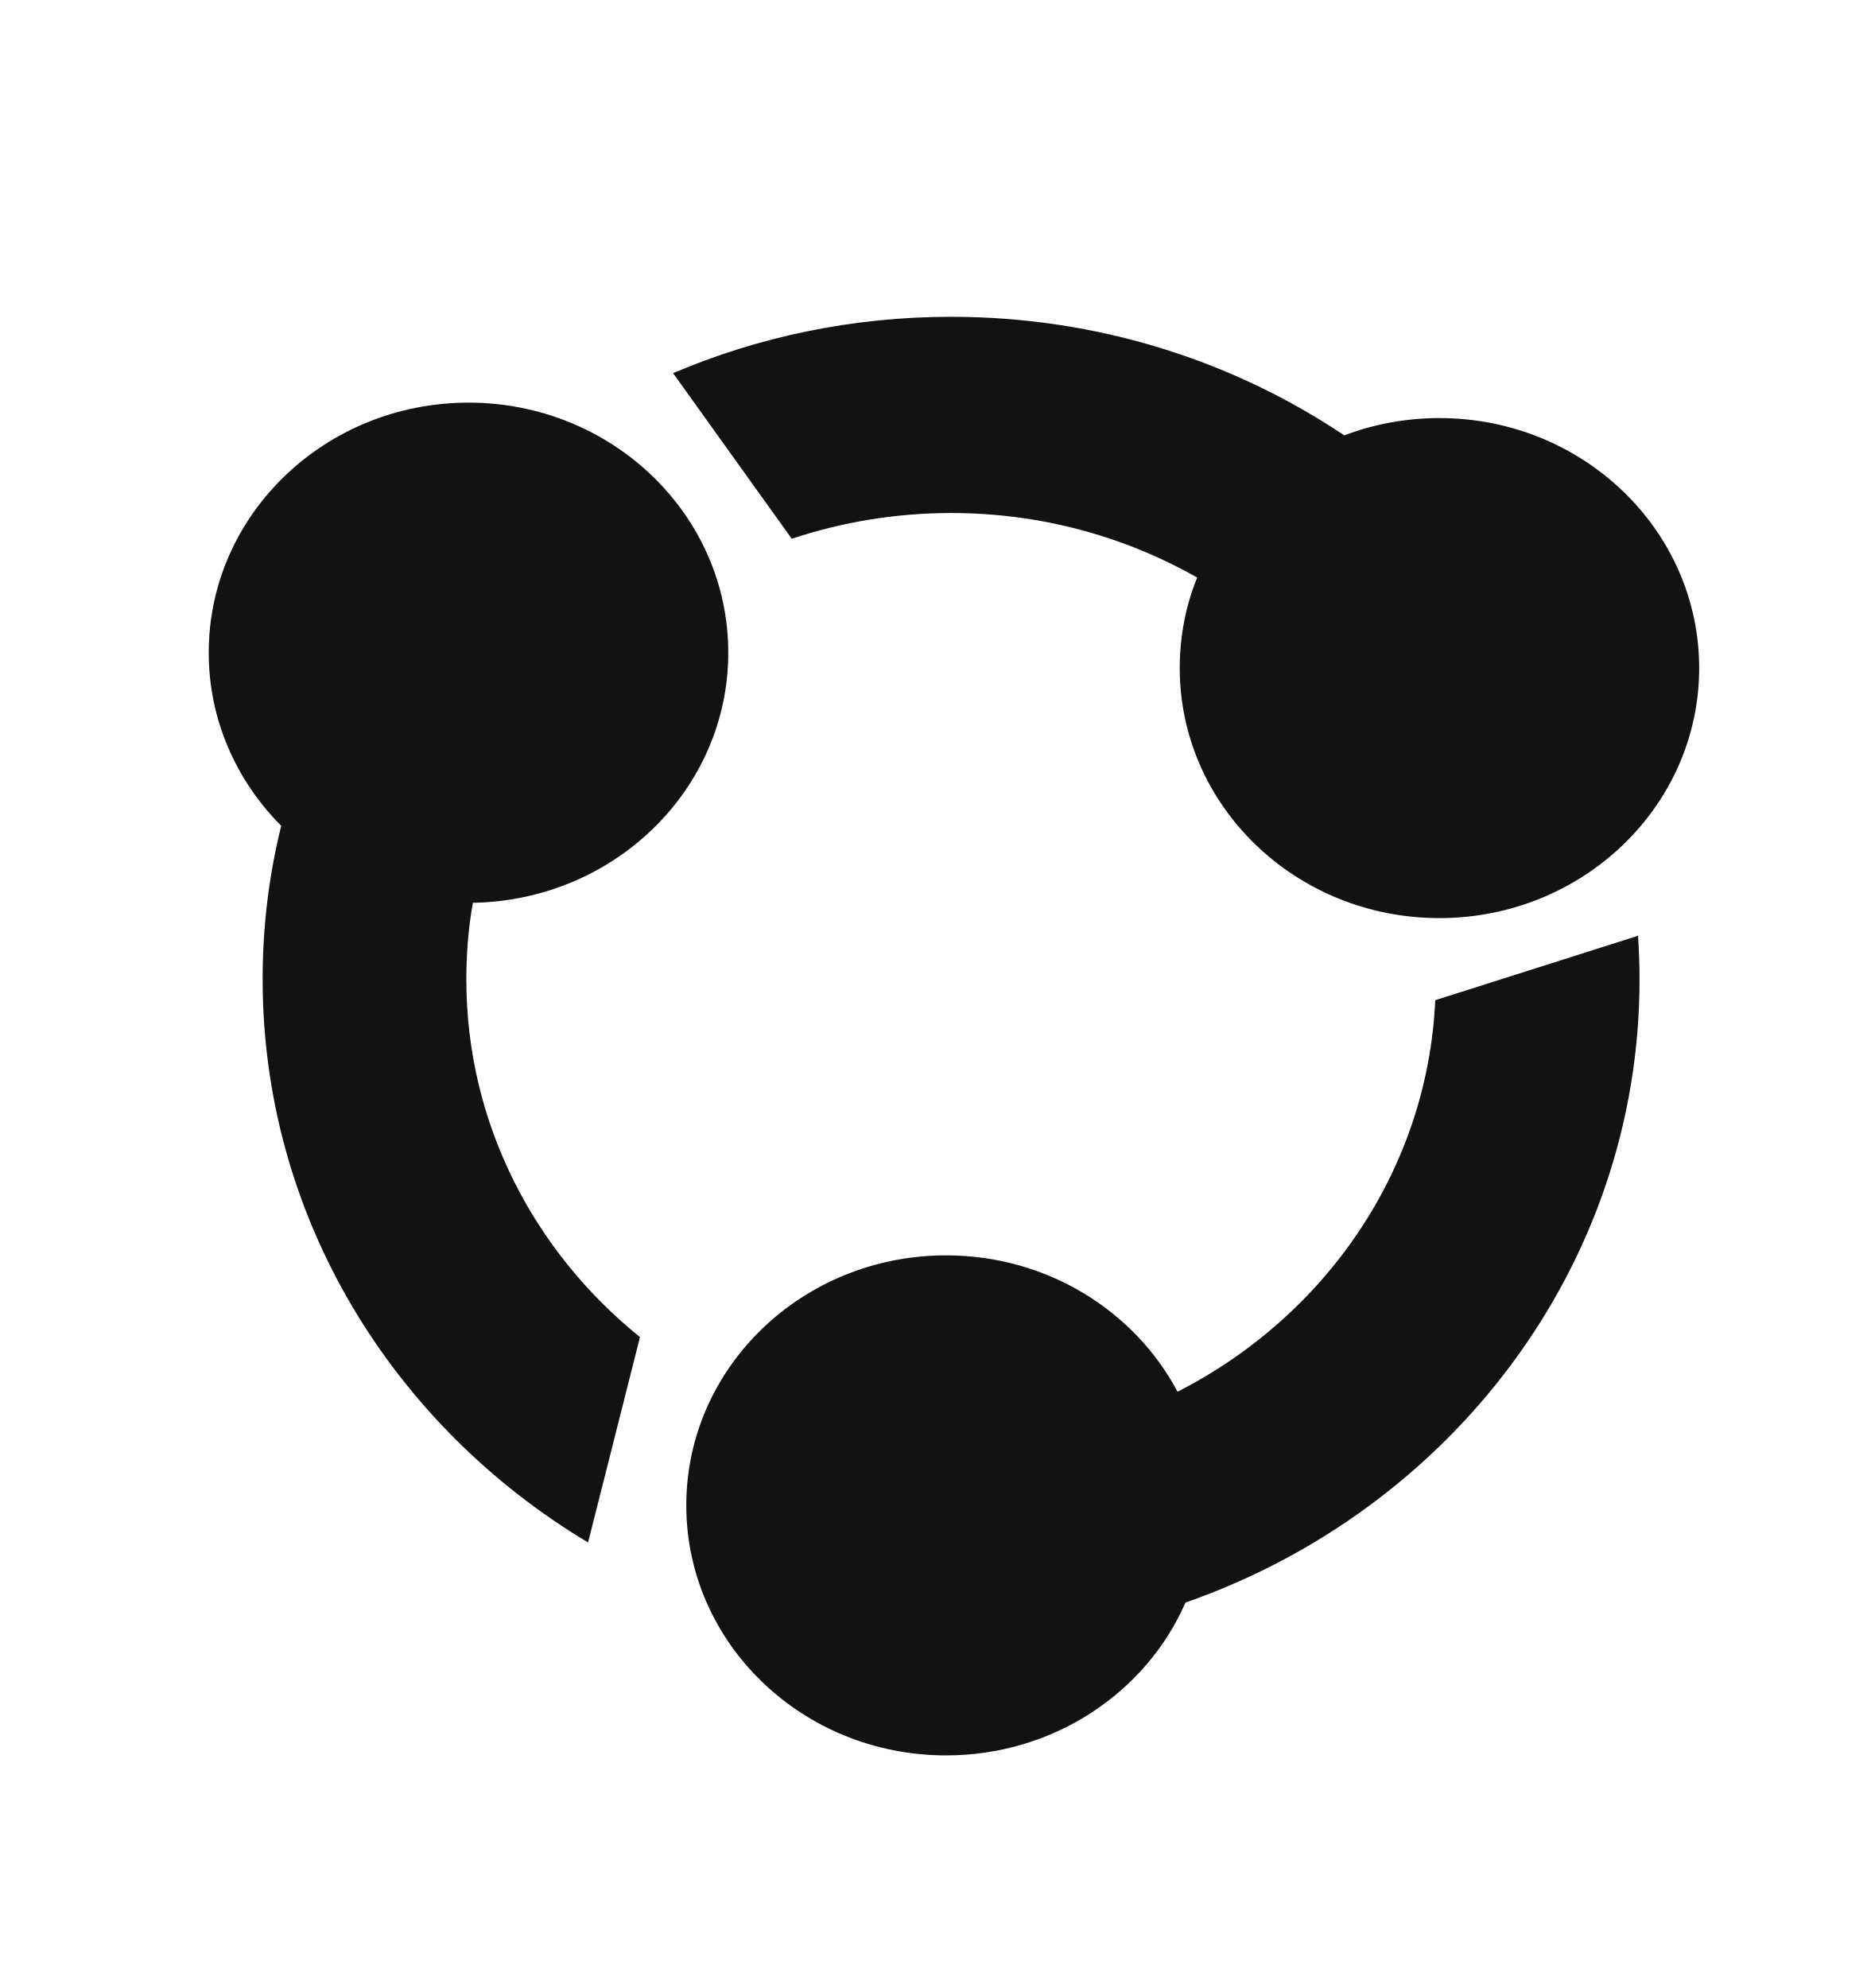
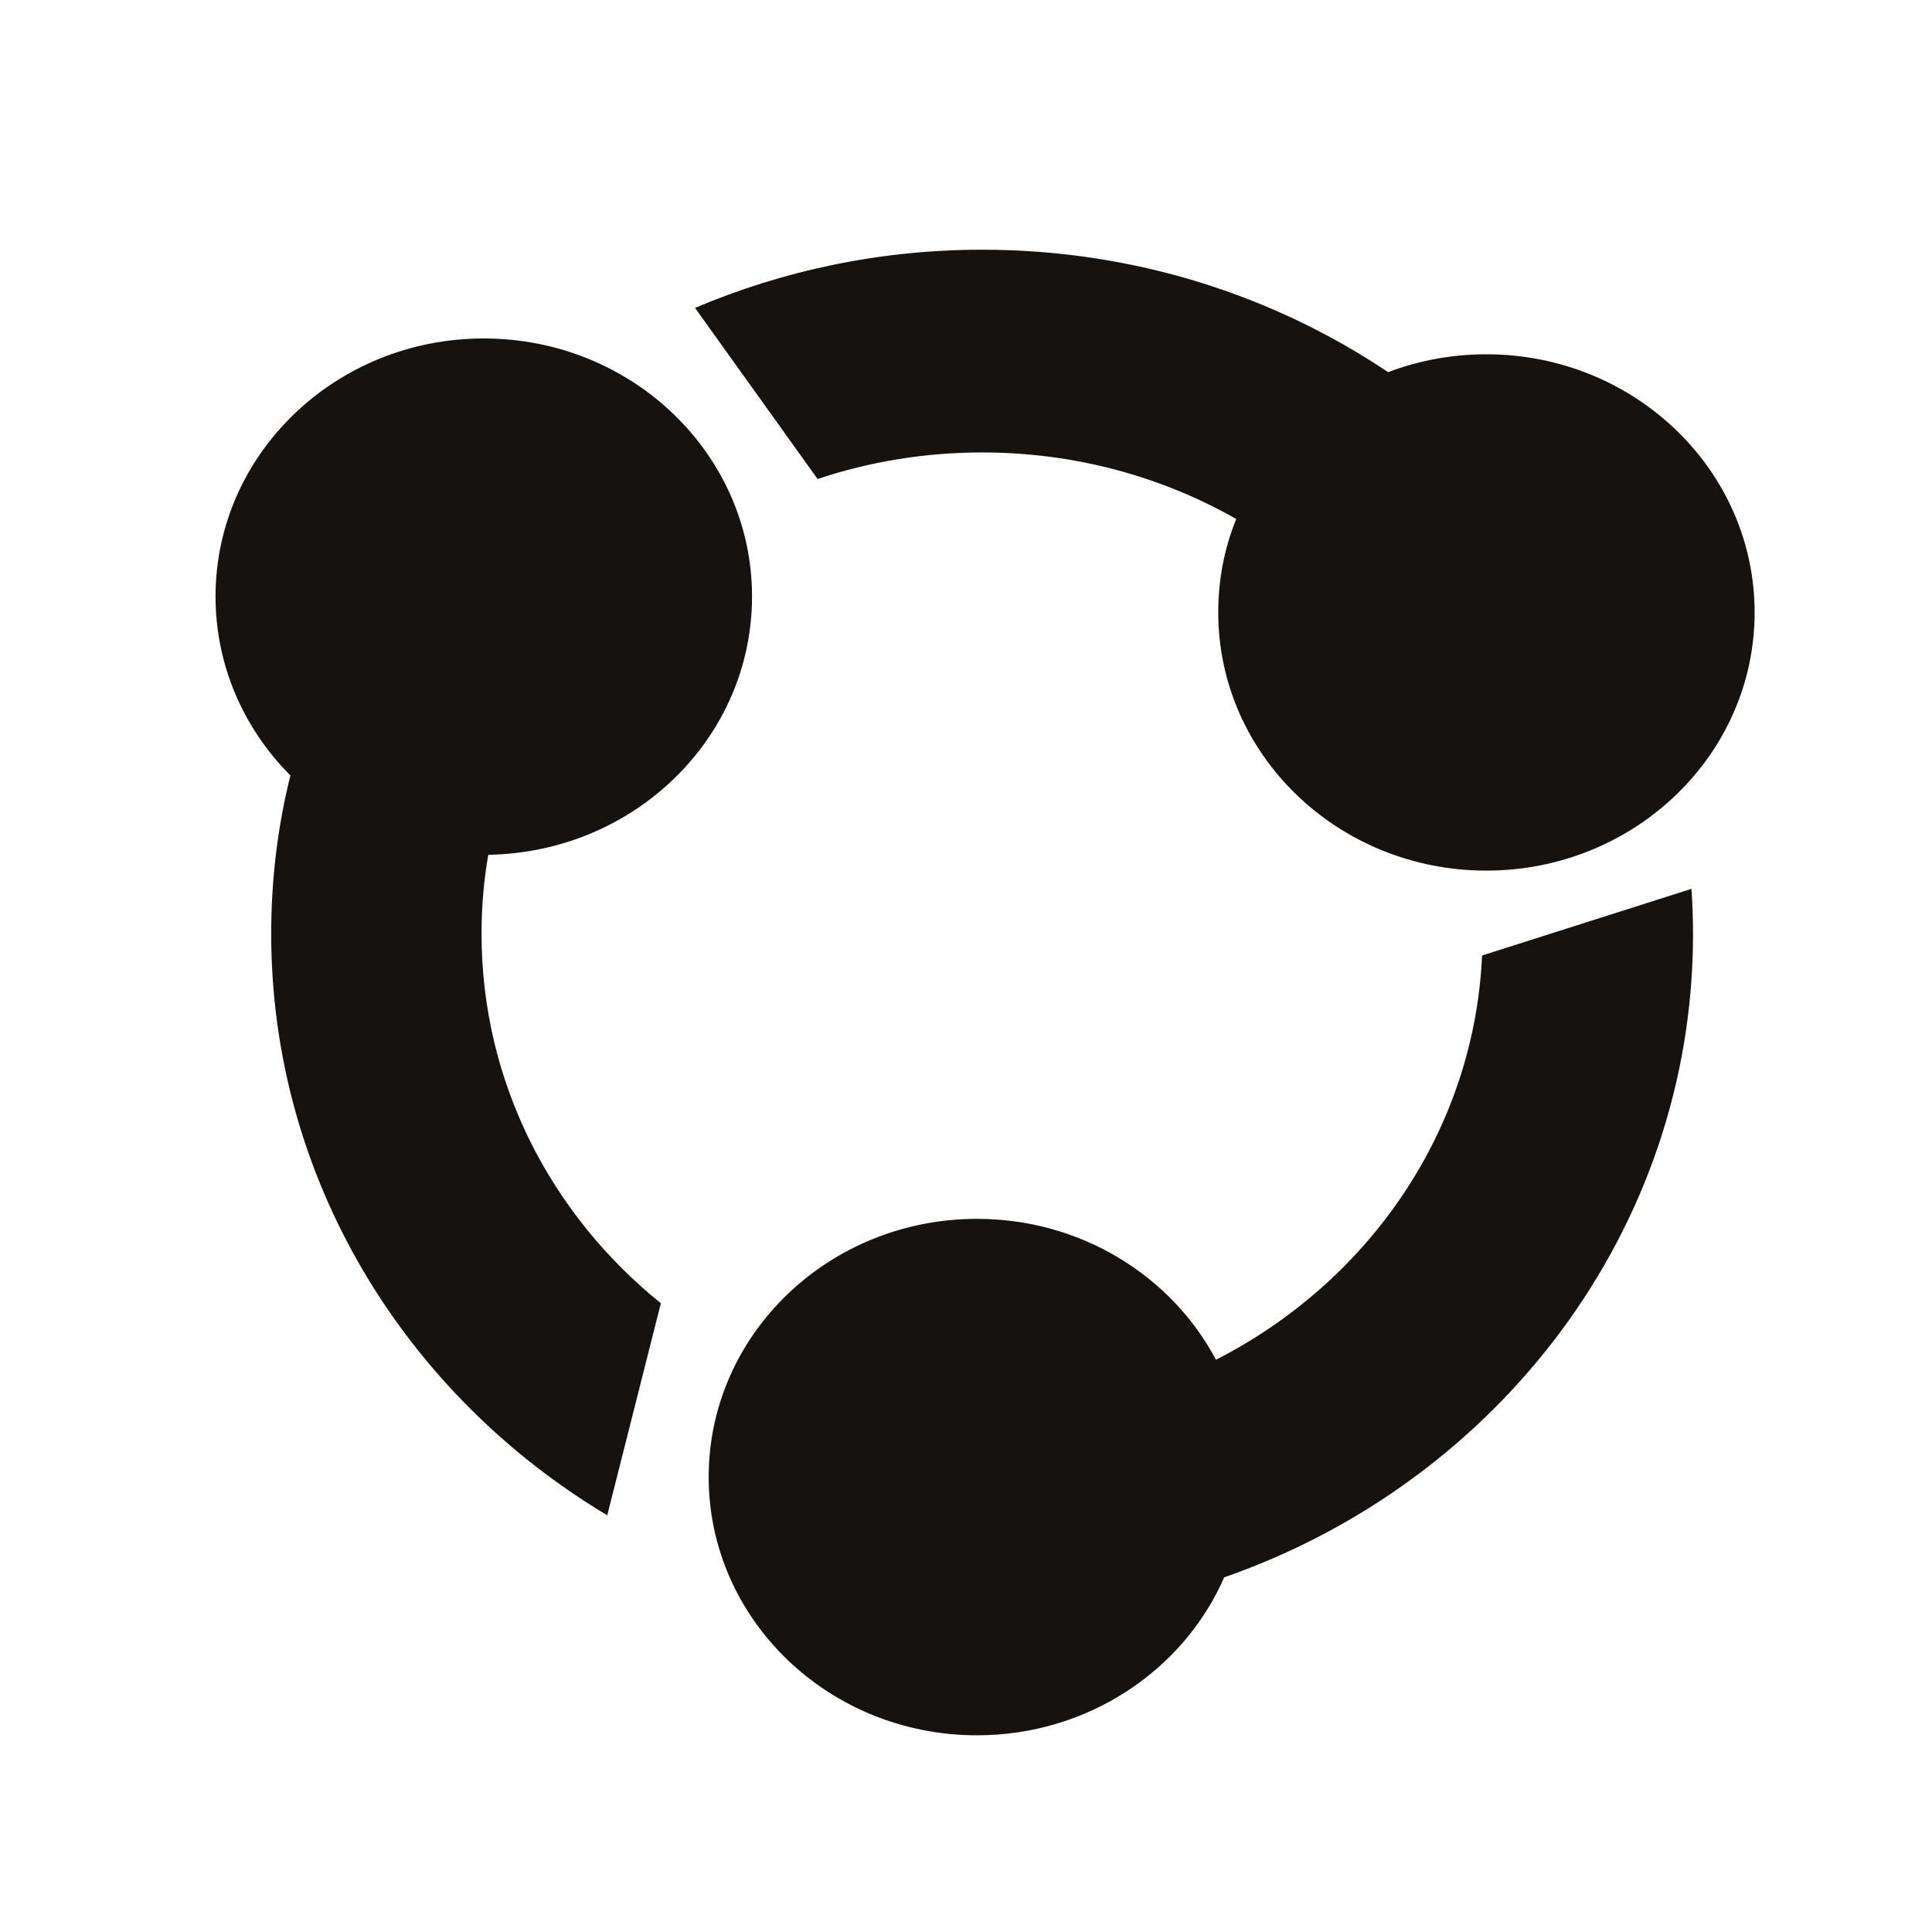
- <svg xmlns="http://www.w3.org/2000/svg" width="16" height="17" viewBox="0 0 16 17" fill="none">
-   <path d="M6.228 5.581C6.228 4.401 5.234 3.443 4.006 3.443C2.78 3.444 1.785 4.401 1.785 5.581C1.785 6.155 2.021 6.677 2.405 7.062C2.3 7.484 2.246 7.922 2.246 8.374C2.246 10.407 3.358 12.19 5.029 13.19L5.473 11.434C4.565 10.701 3.988 9.604 3.988 8.375C3.988 8.152 4.006 7.932 4.044 7.72C5.255 7.699 6.228 6.75 6.228 5.581ZM8.134 4.387C8.902 4.387 9.62 4.588 10.238 4.939C10.14 5.179 10.089 5.44 10.089 5.713C10.089 6.894 11.083 7.851 12.309 7.851C13.535 7.851 14.531 6.893 14.531 5.713C14.531 4.532 13.535 3.575 12.309 3.575C12.022 3.575 11.746 3.628 11.496 3.723C10.542 3.084 9.385 2.709 8.134 2.709C7.288 2.709 6.483 2.881 5.756 3.191L6.771 4.607C7.198 4.465 7.657 4.387 8.134 4.387ZM12.274 8.553C12.208 10.006 11.332 11.258 10.07 11.901C9.703 11.209 8.954 10.735 8.091 10.735C6.863 10.735 5.869 11.692 5.869 12.873C5.869 14.053 6.863 15.011 8.091 15.011C9.011 15.011 9.803 14.472 10.138 13.704C12.403 12.914 14.021 10.826 14.021 8.375C14.021 8.249 14.016 8.125 14.008 8.002L12.274 8.553ZM6.228 5.581C6.228 4.401 5.234 3.443 4.006 3.443C2.78 3.444 1.785 4.401 1.785 5.581C1.785 6.155 2.021 6.677 2.405 7.062C2.3 7.484 2.246 7.922 2.246 8.374C2.246 10.407 3.358 12.19 5.029 13.19L5.473 11.434C4.565 10.701 3.988 9.604 3.988 8.375C3.988 8.152 4.006 7.932 4.044 7.72C5.255 7.699 6.228 6.75 6.228 5.581ZM8.134 4.387C8.902 4.387 9.62 4.588 10.238 4.939C10.14 5.179 10.089 5.44 10.089 5.713C10.089 6.894 11.083 7.851 12.309 7.851C13.535 7.851 14.531 6.893 14.531 5.713C14.531 4.532 13.535 3.575 12.309 3.575C12.022 3.575 11.746 3.628 11.496 3.723C10.542 3.084 9.385 2.709 8.134 2.709C7.288 2.709 6.483 2.881 5.756 3.191L6.771 4.607C7.198 4.465 7.657 4.387 8.134 4.387ZM12.274 8.553C12.208 10.006 11.332 11.258 10.07 11.901C9.703 11.209 8.954 10.735 8.091 10.735C6.863 10.735 5.869 11.692 5.869 12.873C5.869 14.053 6.863 15.011 8.091 15.011C9.011 15.011 9.803 14.472 10.138 13.704C12.403 12.914 14.021 10.826 14.021 8.375C14.021 8.249 14.016 8.125 14.008 8.002L12.274 8.553ZM6.228 5.581C6.228 4.401 5.234 3.443 4.006 3.443C2.78 3.444 1.785 4.401 1.785 5.581C1.785 6.155 2.021 6.677 2.405 7.062C2.3 7.484 2.246 7.922 2.246 8.374C2.246 10.407 3.358 12.19 5.029 13.19L5.473 11.434C4.565 10.701 3.988 9.604 3.988 8.375C3.988 8.152 4.006 7.932 4.044 7.72C5.255 7.699 6.228 6.75 6.228 5.581ZM8.134 4.387C8.902 4.387 9.62 4.588 10.238 4.939C10.14 5.179 10.089 5.44 10.089 5.713C10.089 6.894 11.083 7.851 12.309 7.851C13.535 7.851 14.531 6.893 14.531 5.713C14.531 4.532 13.535 3.575 12.309 3.575C12.022 3.575 11.746 3.628 11.496 3.723C10.542 3.084 9.385 2.709 8.134 2.709C7.288 2.709 6.483 2.881 5.756 3.191L6.771 4.607C7.198 4.465 7.657 4.387 8.134 4.387ZM12.274 8.553C12.208 10.006 11.332 11.258 10.07 11.901C9.703 11.209 8.954 10.735 8.091 10.735C6.863 10.735 5.869 11.692 5.869 12.873C5.869 14.053 6.863 15.011 8.091 15.011C9.011 15.011 9.803 14.472 10.138 13.704C12.403 12.914 14.021 10.826 14.021 8.375C14.021 8.249 14.016 8.125 14.008 8.002L12.274 8.553Z" fill="#121211" />
+ <svg xmlns="http://www.w3.org/2000/svg" width="16" height="16" viewBox="0 0 16 16" fill="none">
+   <path d="M6.228 4.94C6.228 3.76 5.234 2.803 4.006 2.803C2.78 2.803 1.785 3.76 1.785 4.94C1.785 5.515 2.021 6.037 2.405 6.422C2.3 6.843 2.246 7.281 2.246 7.733C2.246 9.766 3.358 11.55 5.029 12.549L5.473 10.793C4.565 10.061 3.988 8.963 3.988 7.734C3.988 7.511 4.006 7.292 4.044 7.079C5.255 7.059 6.228 6.11 6.228 4.94ZM8.134 3.747C8.902 3.747 9.62 3.947 10.238 4.298C10.14 4.539 10.089 4.799 10.089 5.072C10.089 6.253 11.083 7.21 12.309 7.21C13.535 7.21 14.531 6.252 14.531 5.072C14.531 3.892 13.535 2.934 12.309 2.934C12.022 2.934 11.746 2.987 11.496 3.082C10.542 2.443 9.385 2.068 8.134 2.068C7.288 2.068 6.483 2.241 5.756 2.55L6.771 3.967C7.198 3.824 7.657 3.747 8.134 3.747ZM12.274 7.913C12.208 9.366 11.332 10.617 10.07 11.261C9.703 10.568 8.954 10.094 8.091 10.094C6.863 10.094 5.869 11.052 5.869 12.232C5.869 13.412 6.863 14.371 8.091 14.371C9.011 14.371 9.803 13.831 10.138 13.063C12.403 12.274 14.021 10.185 14.021 7.734C14.021 7.609 14.016 7.485 14.008 7.361L12.274 7.913ZM6.228 4.94C6.228 3.76 5.234 2.803 4.006 2.803C2.78 2.803 1.785 3.76 1.785 4.94C1.785 5.515 2.021 6.037 2.405 6.422C2.3 6.843 2.246 7.281 2.246 7.733C2.246 9.766 3.358 11.55 5.029 12.549L5.473 10.793C4.565 10.061 3.988 8.963 3.988 7.734C3.988 7.511 4.006 7.292 4.044 7.079C5.255 7.059 6.228 6.11 6.228 4.94ZM8.134 3.747C8.902 3.747 9.62 3.947 10.238 4.298C10.14 4.539 10.089 4.799 10.089 5.072C10.089 6.253 11.083 7.21 12.309 7.21C13.535 7.21 14.531 6.252 14.531 5.072C14.531 3.892 13.535 2.934 12.309 2.934C12.022 2.934 11.746 2.987 11.496 3.082C10.542 2.443 9.385 2.068 8.134 2.068C7.288 2.068 6.483 2.241 5.756 2.55L6.771 3.967C7.198 3.824 7.657 3.747 8.134 3.747ZM12.274 7.913C12.208 9.366 11.332 10.617 10.07 11.261C9.703 10.568 8.954 10.094 8.091 10.094C6.863 10.094 5.869 11.052 5.869 12.232C5.869 13.412 6.863 14.371 8.091 14.371C9.011 14.371 9.803 13.831 10.138 13.063C12.403 12.274 14.021 10.185 14.021 7.734C14.021 7.609 14.016 7.485 14.008 7.361L12.274 7.913ZM6.228 4.94C6.228 3.76 5.234 2.803 4.006 2.803C2.78 2.803 1.785 3.76 1.785 4.94C1.785 5.515 2.021 6.037 2.405 6.422C2.3 6.843 2.246 7.281 2.246 7.733C2.246 9.766 3.358 11.55 5.029 12.549L5.473 10.793C4.565 10.061 3.988 8.963 3.988 7.734C3.988 7.511 4.006 7.292 4.044 7.079C5.255 7.059 6.228 6.11 6.228 4.94ZM8.134 3.747C8.902 3.747 9.62 3.947 10.238 4.298C10.14 4.539 10.089 4.799 10.089 5.072C10.089 6.253 11.083 7.21 12.309 7.21C13.535 7.21 14.531 6.252 14.531 5.072C14.531 3.892 13.535 2.934 12.309 2.934C12.022 2.934 11.746 2.987 11.496 3.082C10.542 2.443 9.385 2.068 8.134 2.068C7.288 2.068 6.483 2.241 5.756 2.55L6.771 3.967C7.198 3.824 7.657 3.747 8.134 3.747ZM12.274 7.913C12.208 9.366 11.332 10.617 10.07 11.261C9.703 10.568 8.954 10.094 8.091 10.094C6.863 10.094 5.869 11.052 5.869 12.232C5.869 13.412 6.863 14.371 8.091 14.371C9.011 14.371 9.803 13.831 10.138 13.063C12.403 12.274 14.021 10.185 14.021 7.734C14.021 7.609 14.016 7.485 14.008 7.361L12.274 7.913Z" fill="#151210" />
</svg>
